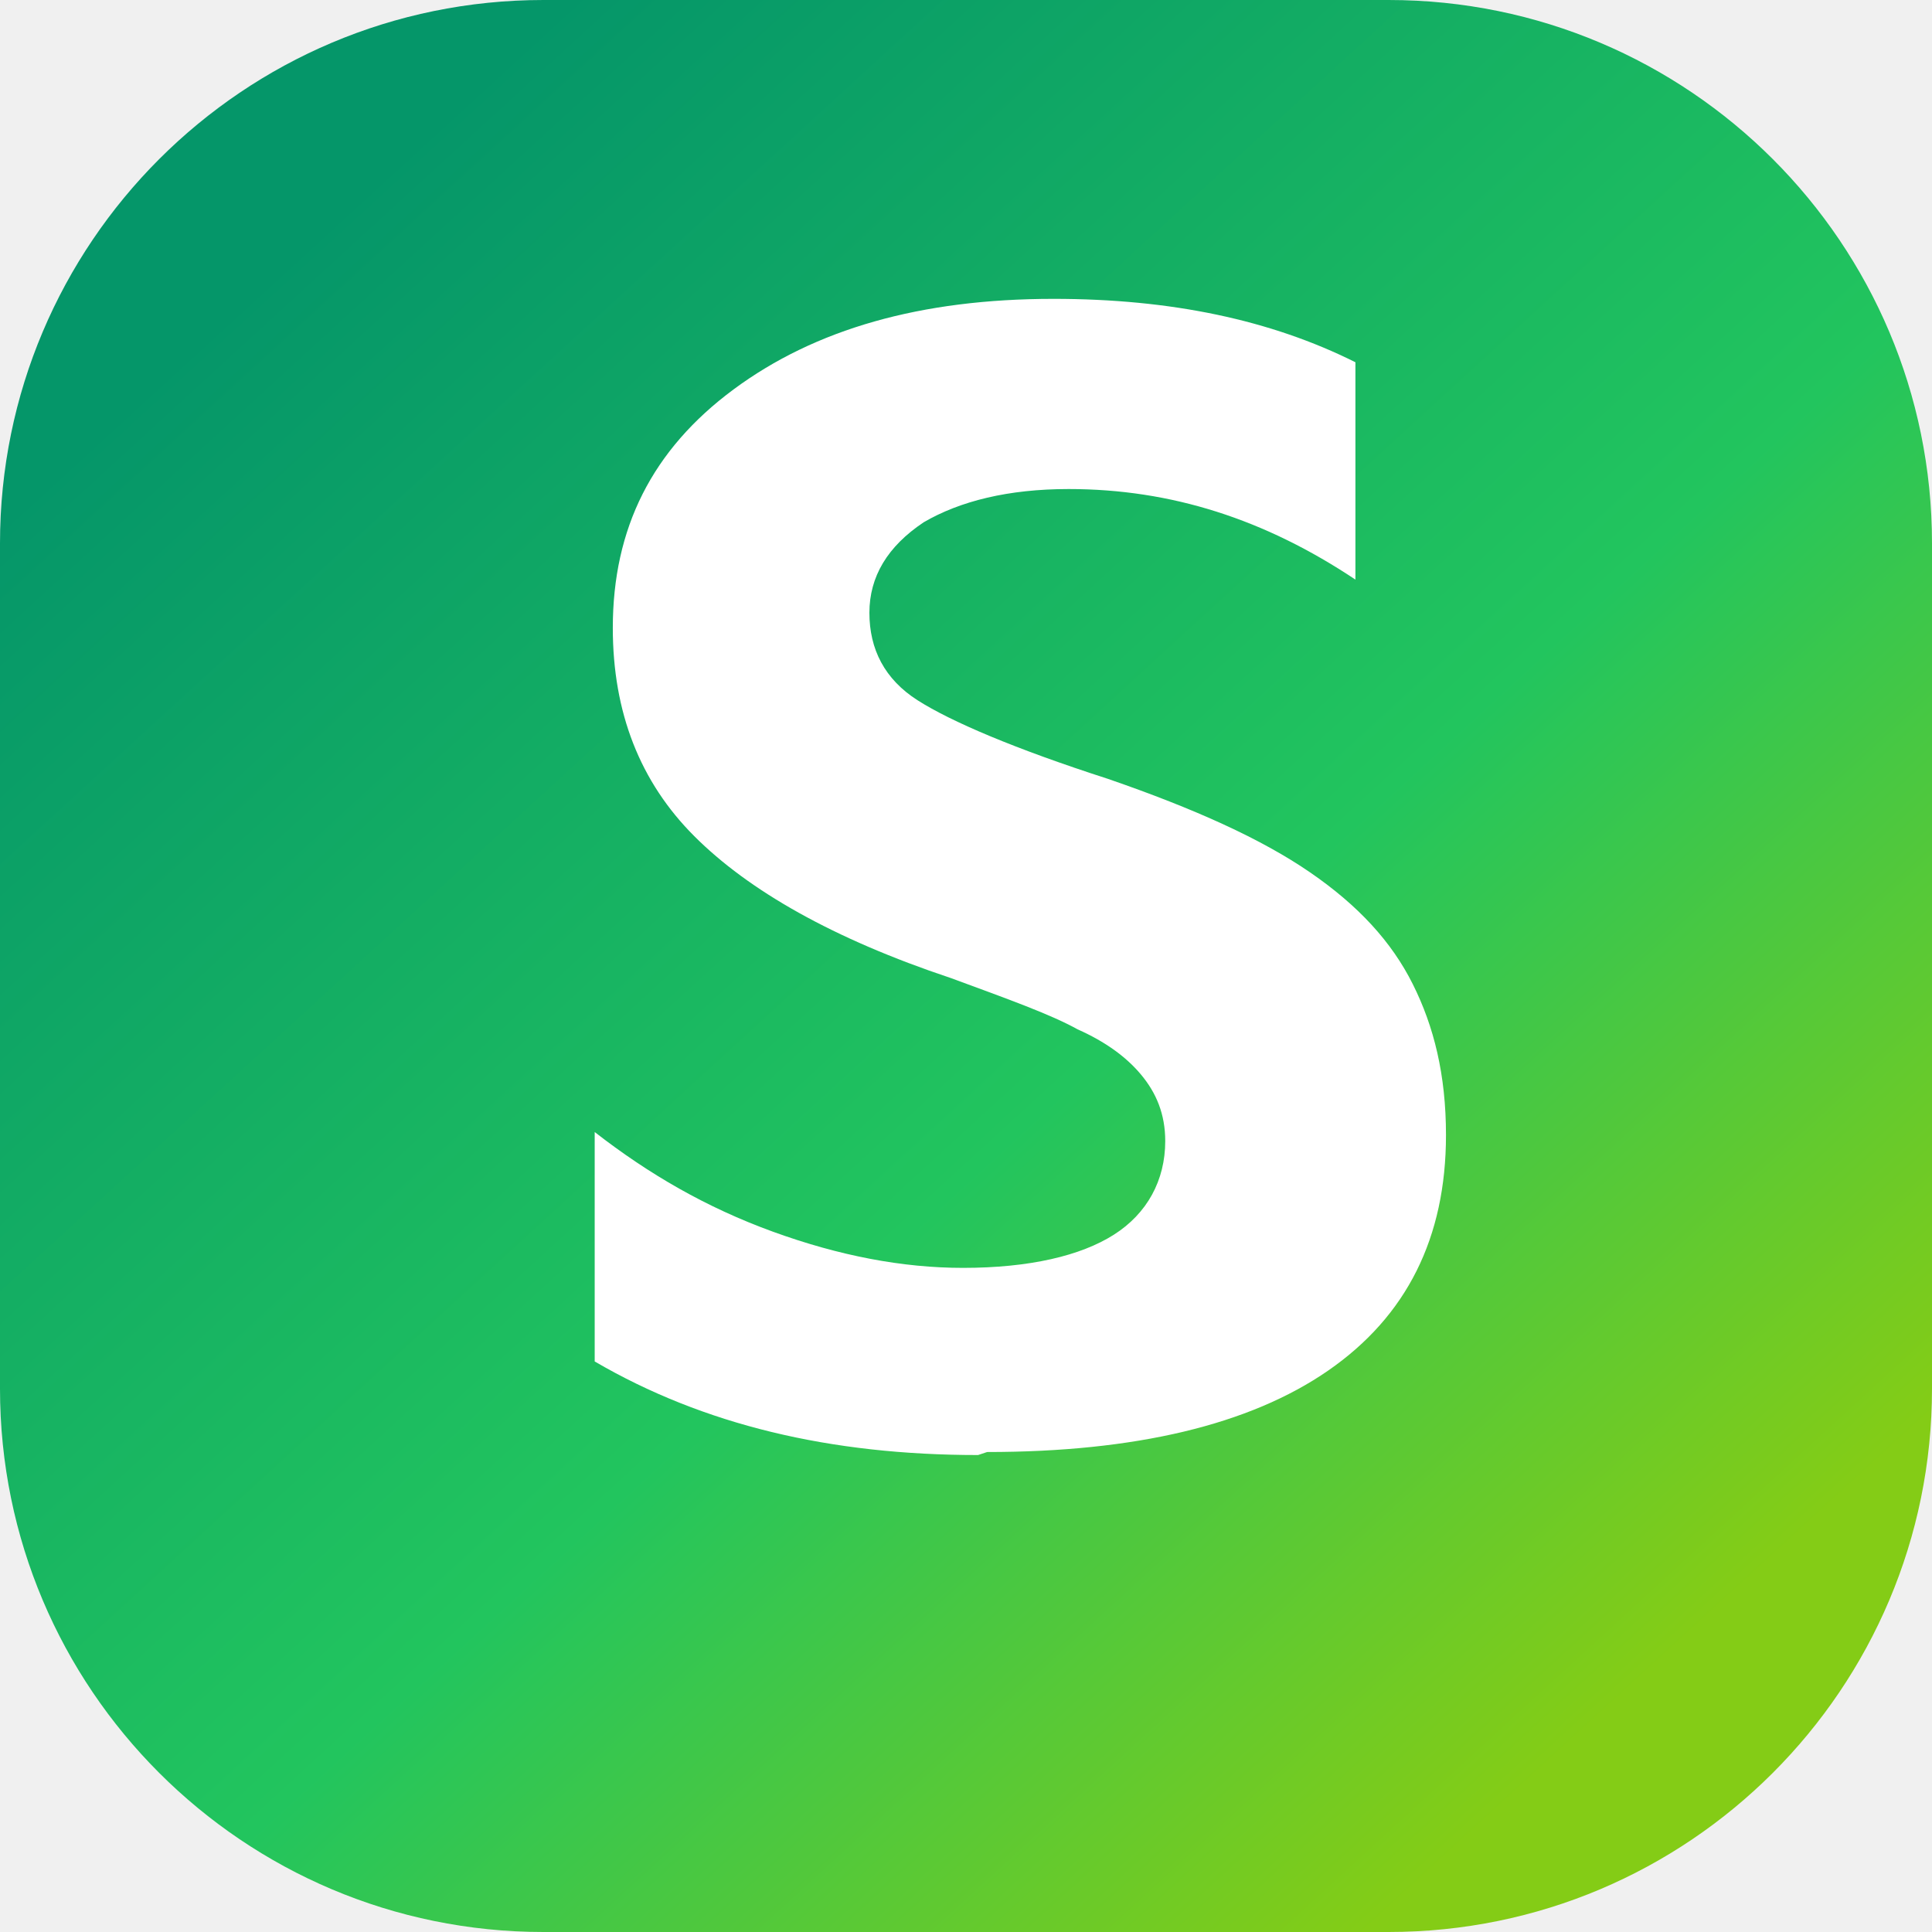
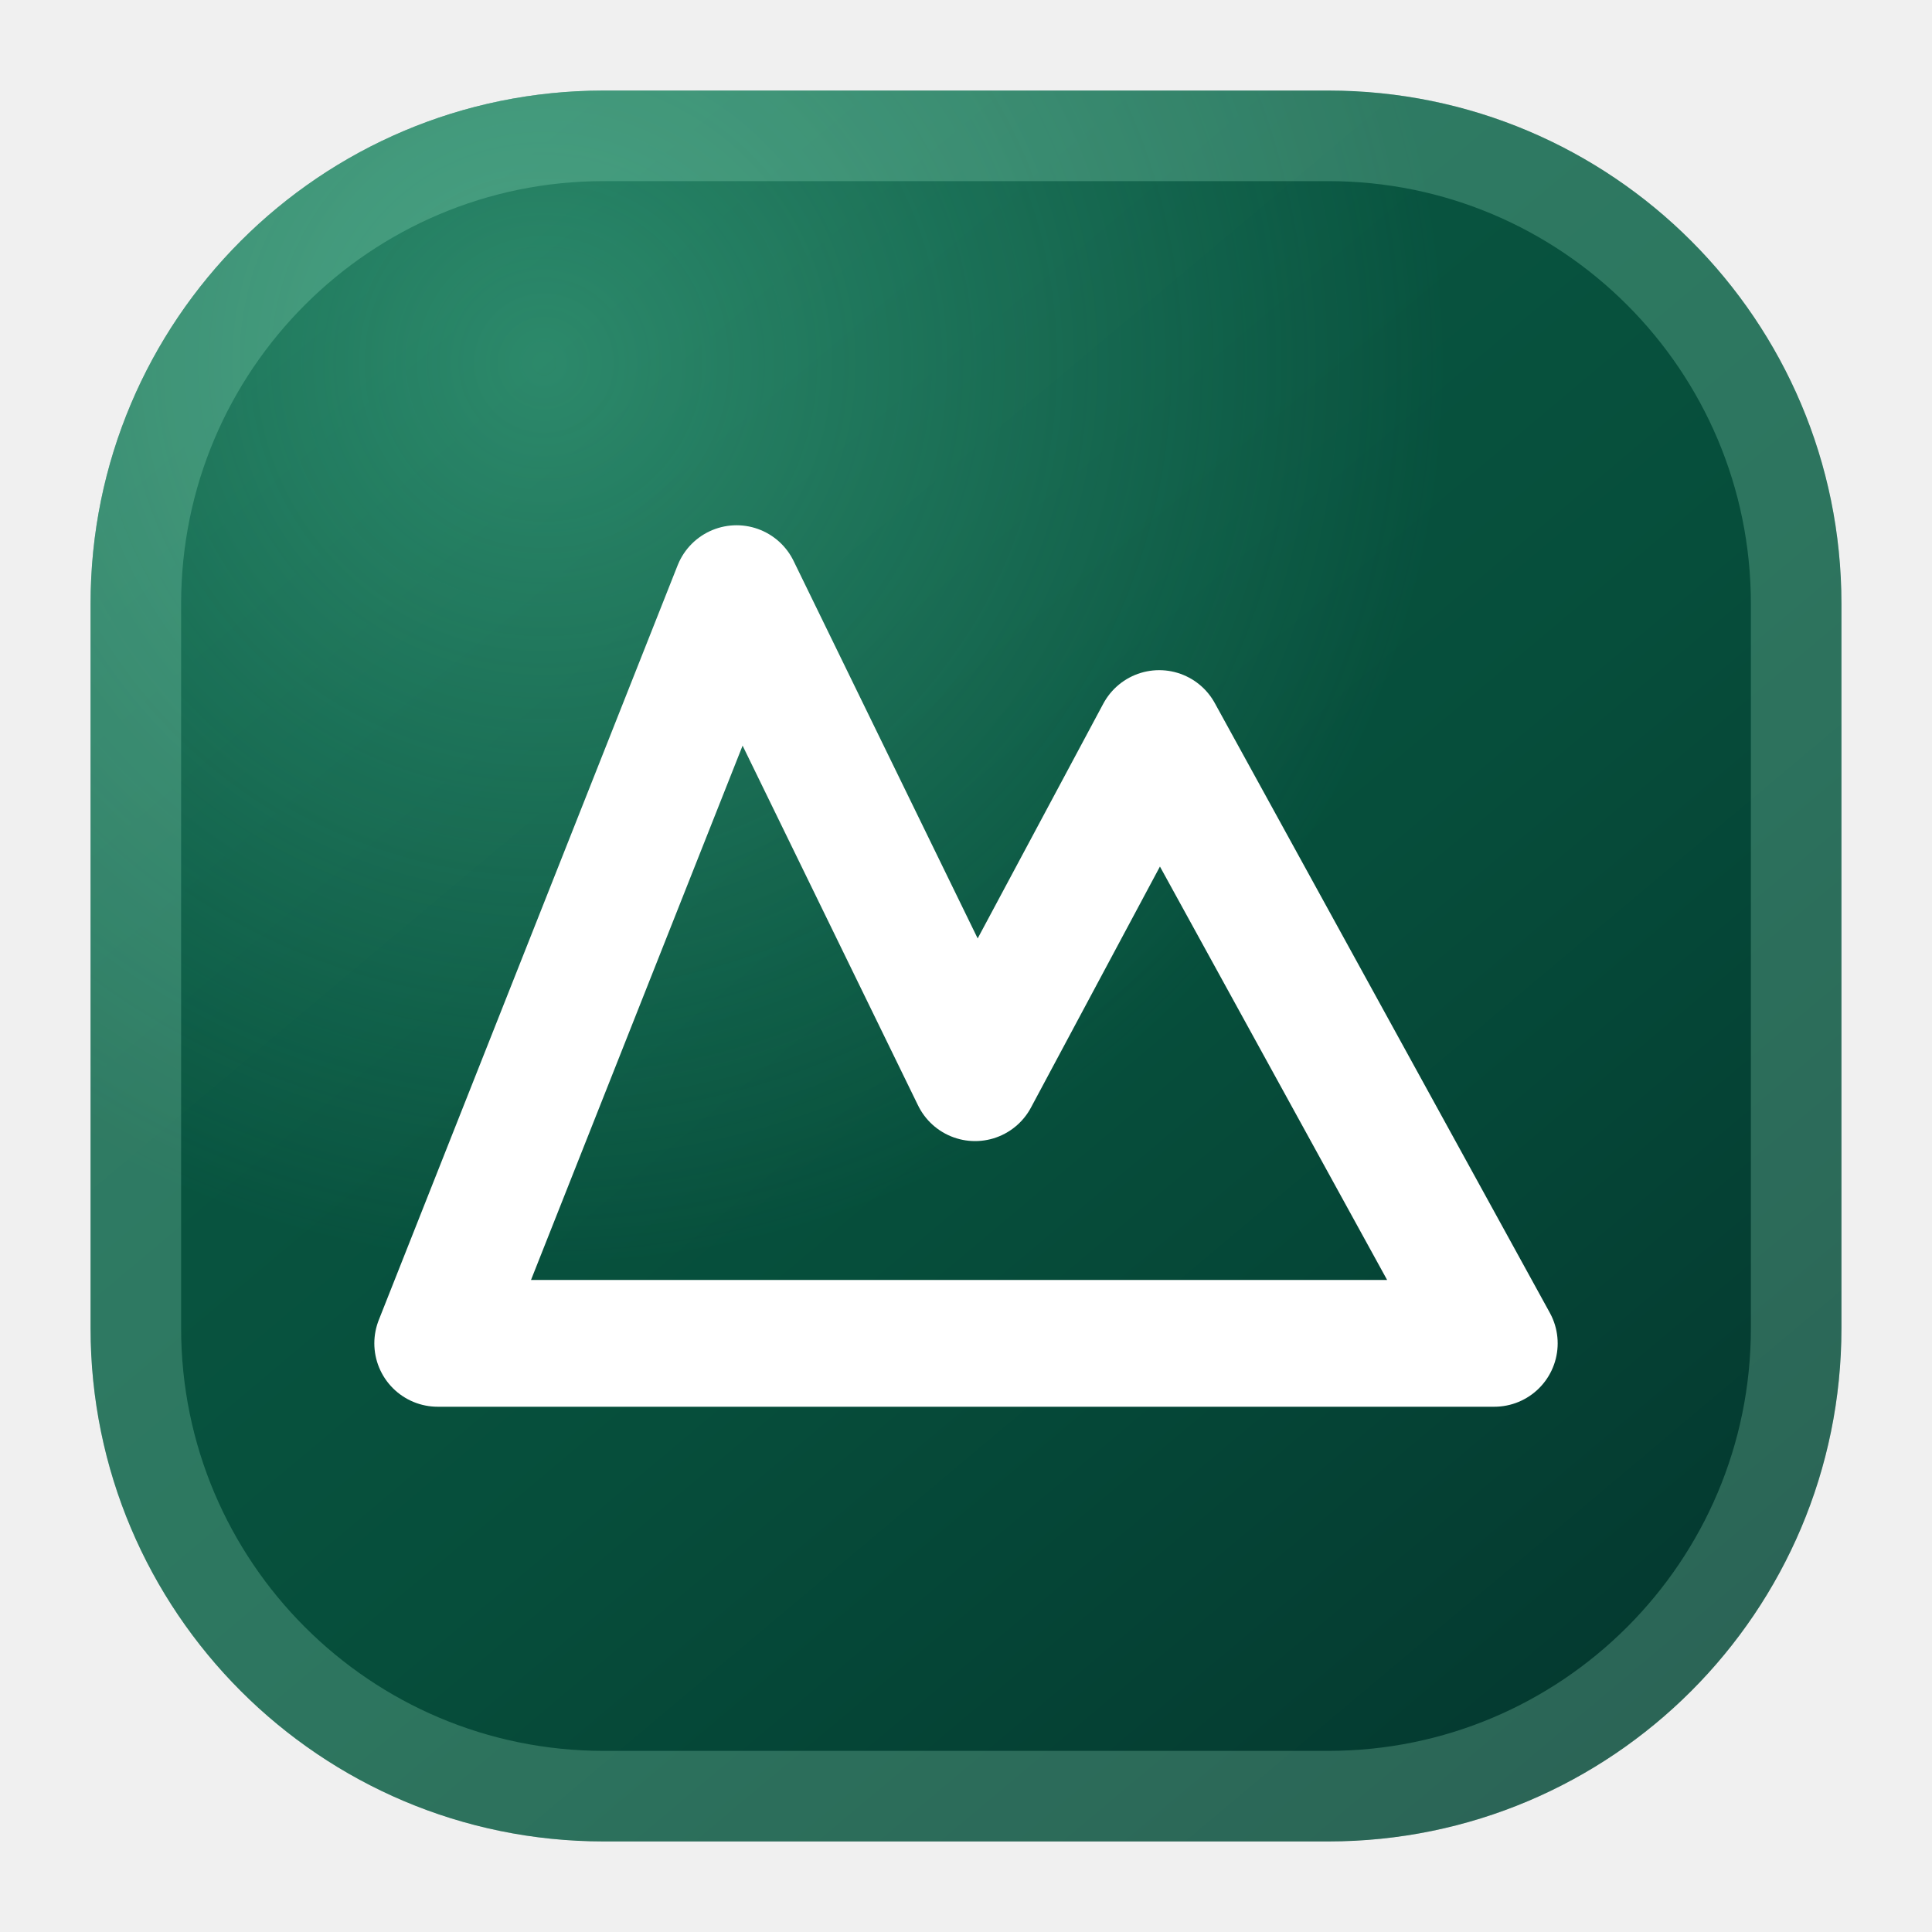
- <svg xmlns="http://www.w3.org/2000/svg" viewBox="0 0 64 64" role="img" aria-label="Sport Tracker">
+ <svg xmlns="http://www.w3.org/2000/svg" viewBox="0 0 64 64" role="img" aria-label="Montaro">
  <defs>
-     <linearGradient id="sport-tracker-green" x1="10" x2="54" y1="8" y2="56" gradientUnits="userSpaceOnUse">
-       <stop stop-color="#059669" />
-       <stop offset=".58" stop-color="#22c55e" />
-       <stop offset="1" stop-color="#84cc16" />
+     <linearGradient id="montaro-bg" x1="12" x2="54" y1="8" y2="58" gradientUnits="userSpaceOnUse">
+       <stop stop-color="#0b5b45" />
+       <stop offset="0.56" stop-color="#064e3b" />
+       <stop offset="1" stop-color="#04382f" />
    </linearGradient>
+     <radialGradient id="montaro-mint" cx="0" cy="0" r="1" gradientTransform="matrix(30 0 0 30 18 12)" gradientUnits="userSpaceOnUse">
+       <stop stop-color="#6ee7b7" stop-opacity="0.34" />
+       <stop offset="1" stop-color="#6ee7b7" stop-opacity="0" />
+     </radialGradient>
  </defs>
-   <rect width="64" height="64" rx="18" fill="url(#sport-tracker-green)" />
-   <path fill="#fff" d="M32.4 48.2c-4.9 0-9.1-1-12.7-3.1v-7.6c1.8 1.4 3.7 2.5 5.9 3.3 2.2.8 4.3 1.2 6.3 1.2 2.2 0 3.9-.4 5-1.1 1.1-.7 1.7-1.8 1.7-3.1 0-.9-.3-1.6-.8-2.2-.5-.6-1.2-1.1-2.1-1.5-.9-.5-2.3-1-4.2-1.7-3.9-1.3-6.7-2.9-8.5-4.7-1.8-1.8-2.7-4.1-2.7-6.9 0-3.3 1.3-5.9 4-7.9 2.7-2 6.2-3 10.6-3 3.9 0 7.2.7 10 2.1v7.2c-3-2-6.1-3-9.5-3-2 0-3.6.4-4.8 1.1-1.2.8-1.8 1.8-1.8 3 0 1.2.5 2.2 1.6 2.9 1.1.7 3.2 1.6 6.3 2.6 2.9 1 5.1 2 6.7 3.1 1.6 1.1 2.7 2.3 3.4 3.7.7 1.4 1.1 3 1.1 5 0 3.4-1.3 6-3.9 7.8-2.6 1.8-6.4 2.7-11.3 2.7Z" />
+   <rect x="3" y="3" width="58" height="58" rx="17" fill="url(#montaro-bg)" />
+   <rect x="3" y="3" width="58" height="58" rx="17" fill="url(#montaro-mint)" />
+   <rect x="4.5" y="4.5" width="55" height="55" rx="15.5" fill="none" stroke="#a7f3d0" stroke-opacity="0.24" stroke-width="3" />
+   <path d="M14.5 44.5 24.4 19.5l7.9 16.2 6.1-11.4 11.1 20.2h-35Z" fill="none" stroke="#ffffff" stroke-linecap="round" stroke-linejoin="round" stroke-width="4.2" />
</svg>
